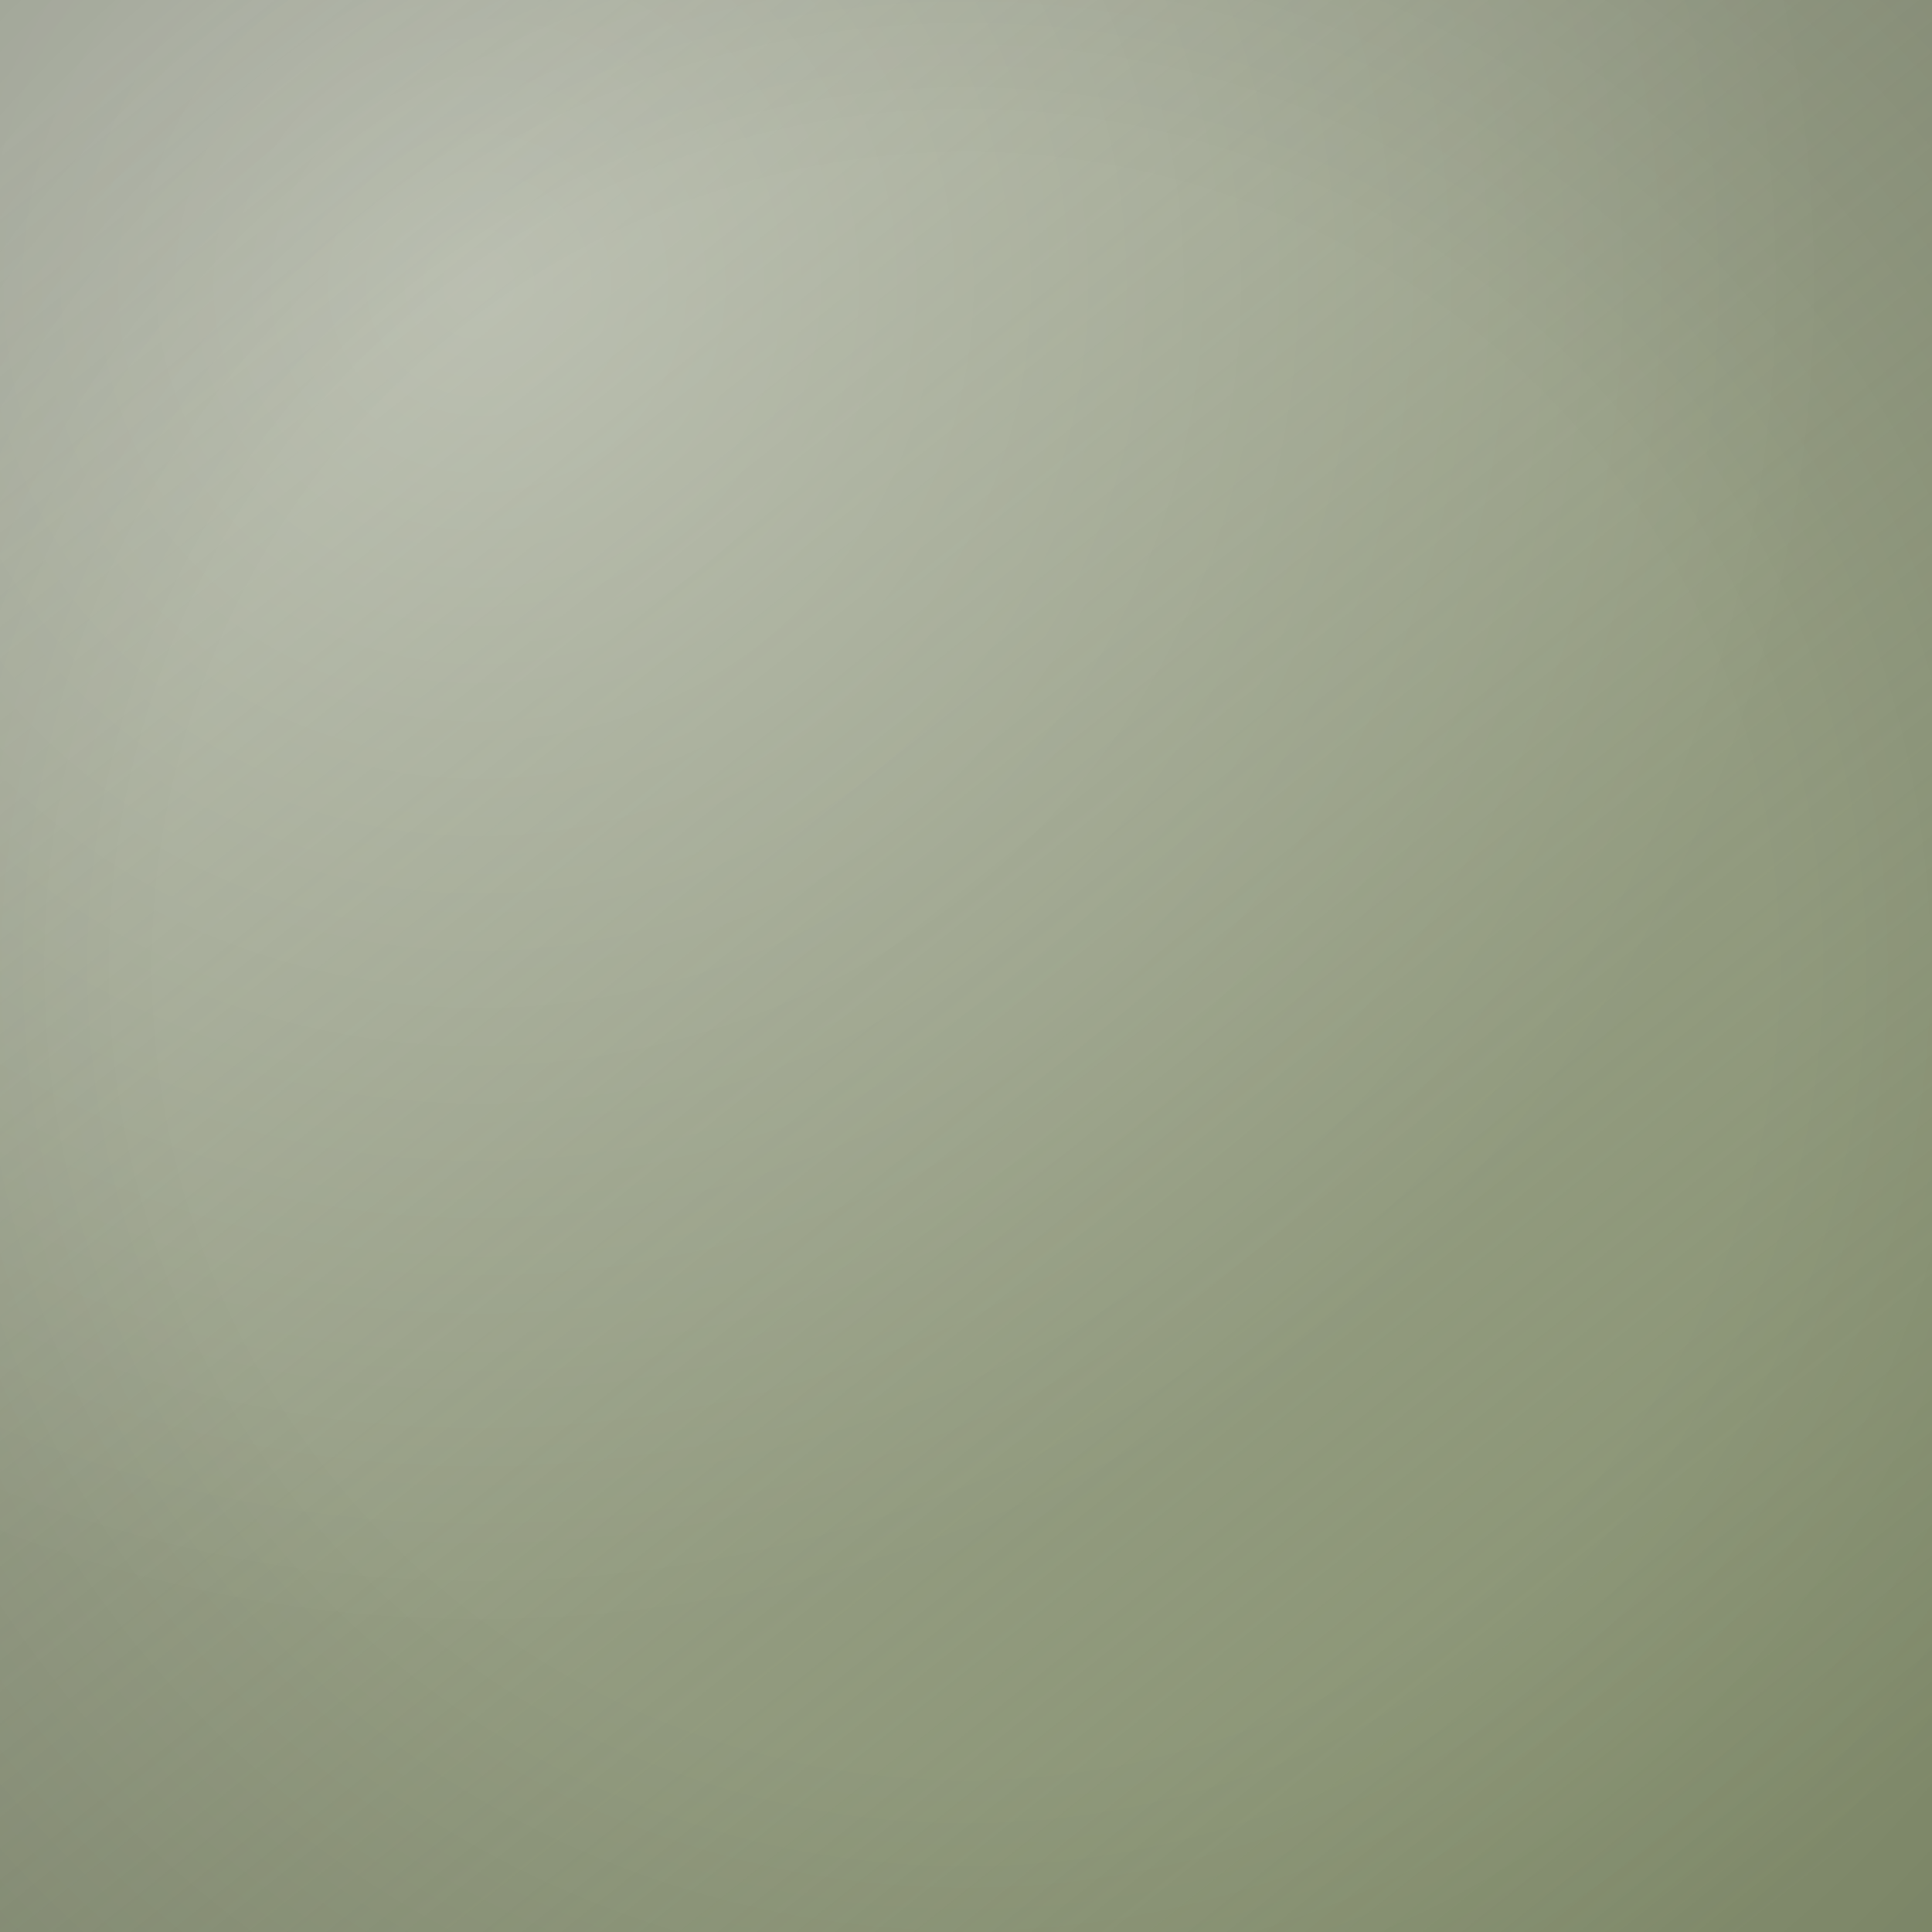
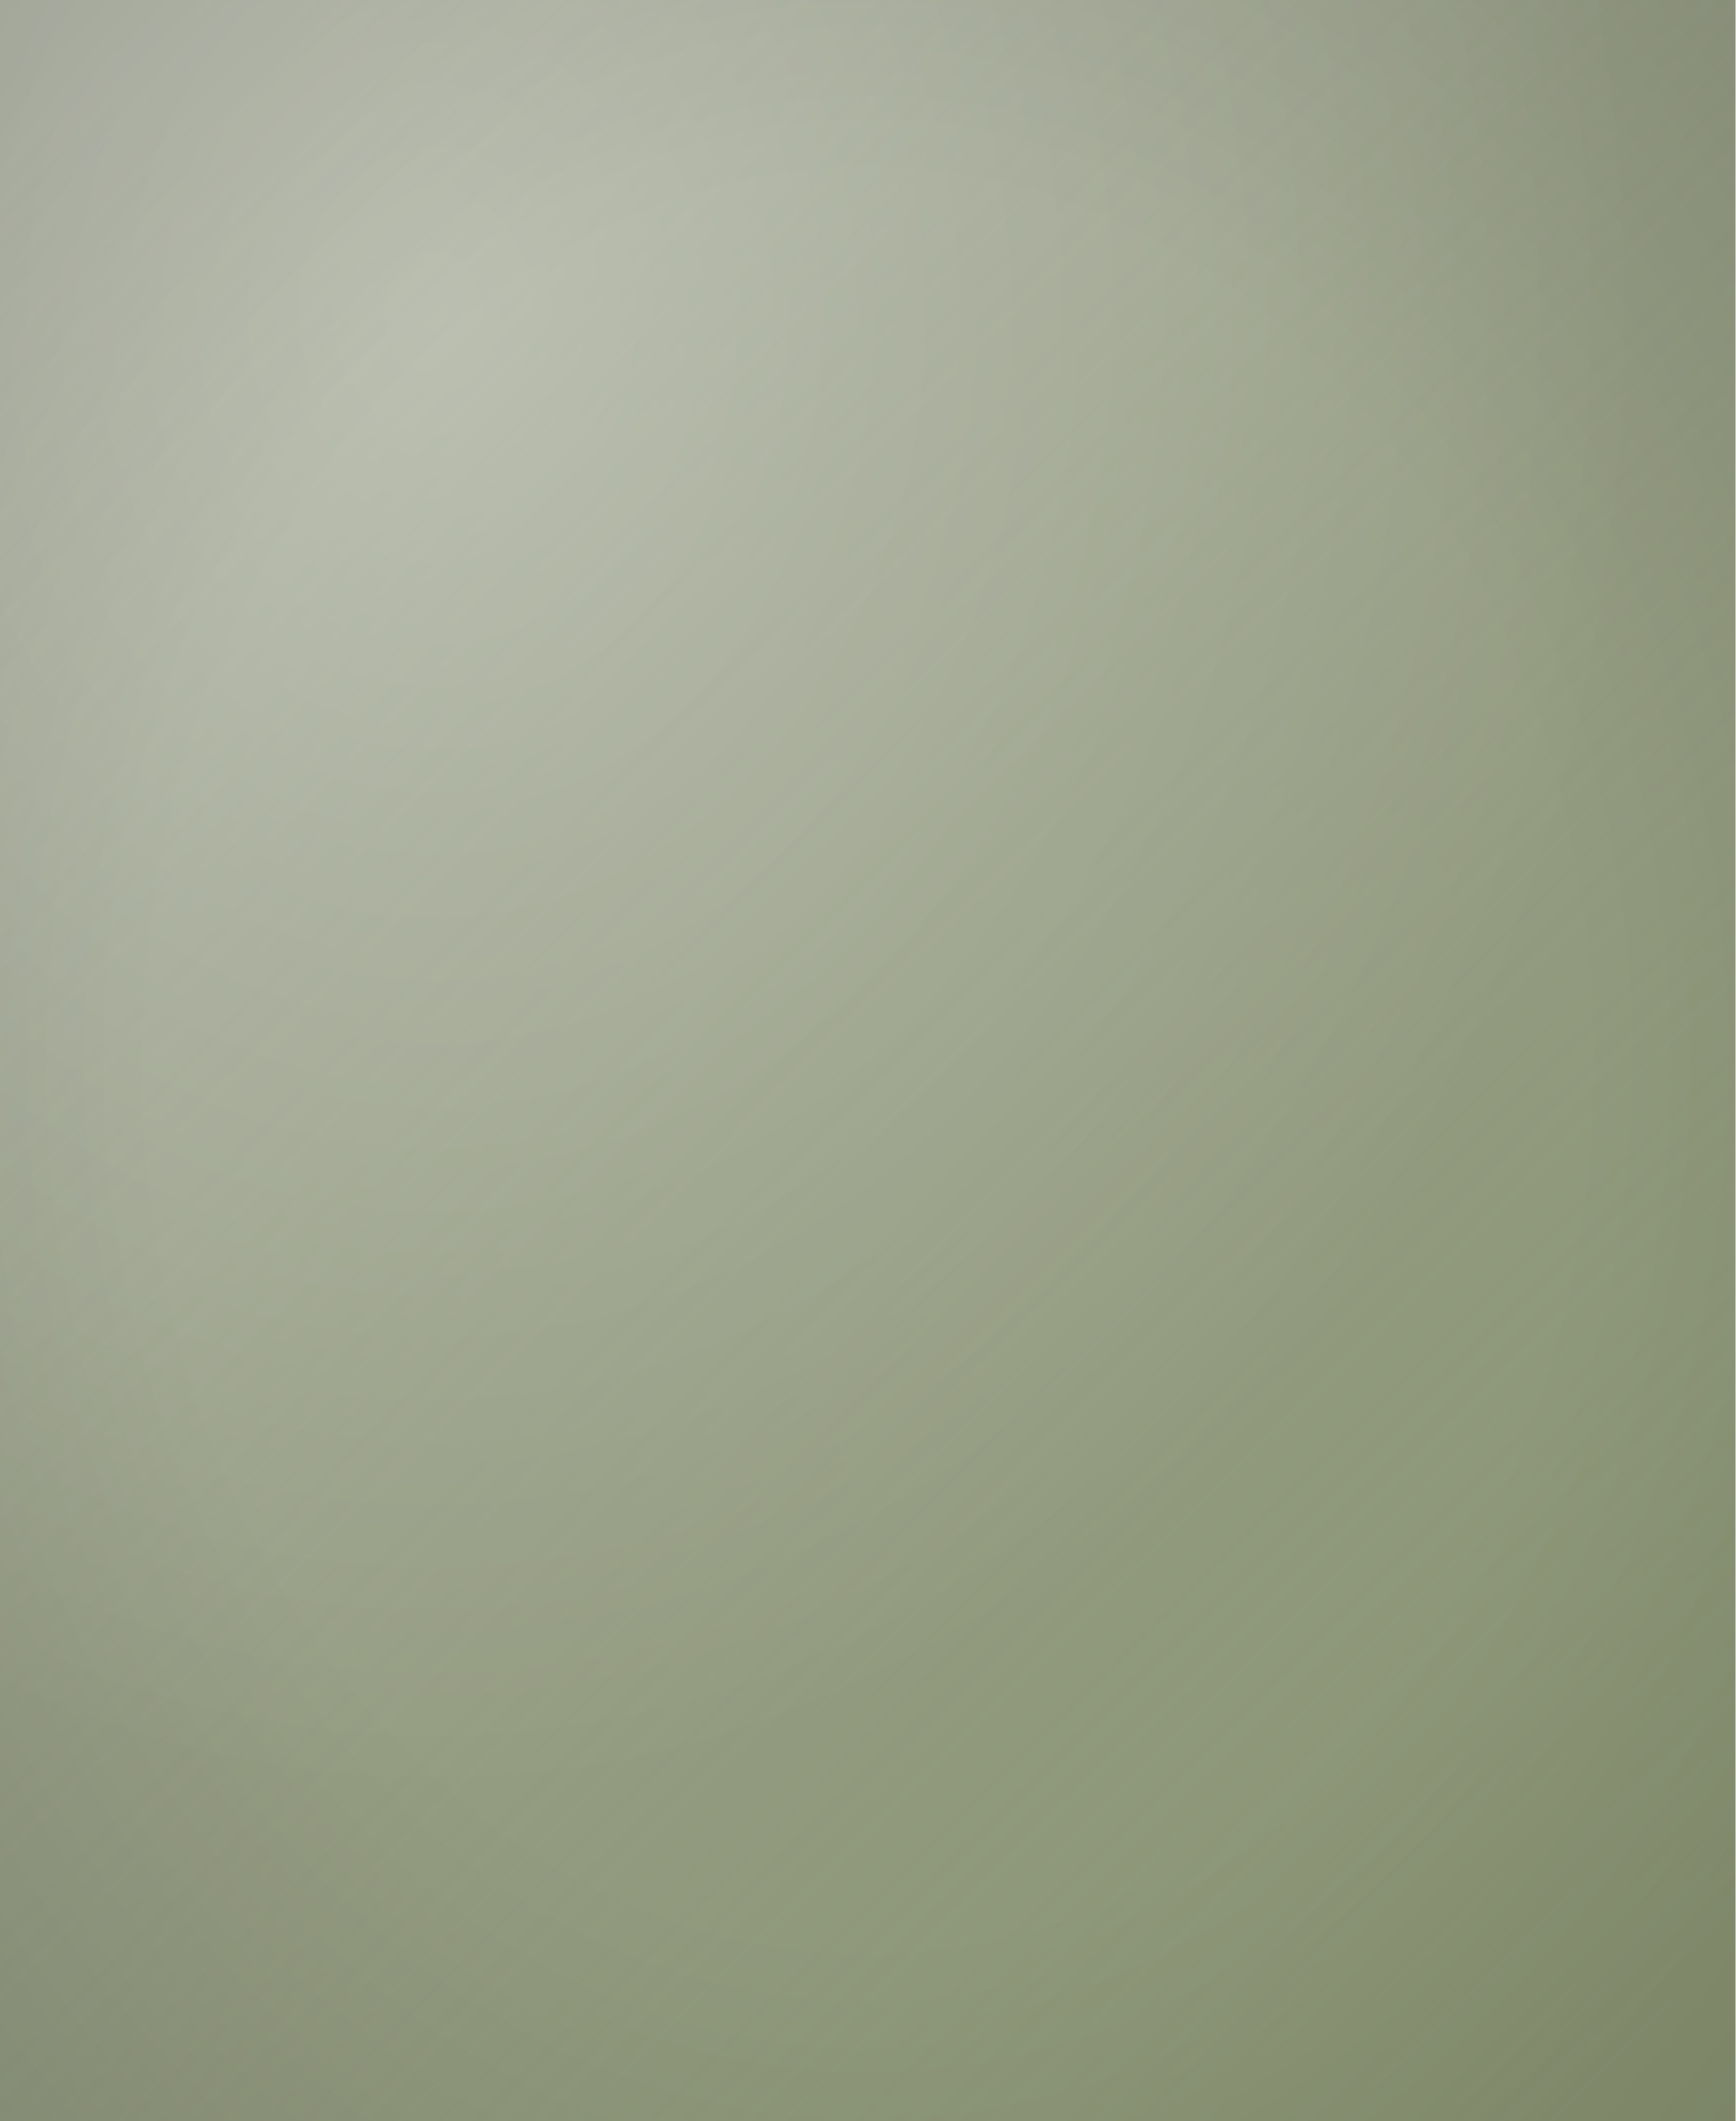
- <svg xmlns="http://www.w3.org/2000/svg" viewBox="0 0 800 800" width="800" height="800" role="img" aria-label="Decorative placeholder">
+ <svg xmlns="http://www.w3.org/2000/svg" viewBox="0 0 900 1100" width="900" height="1100" role="img" aria-label="Decorative placeholder">
  <defs>
-     <linearGradient id="g33" x1="10%" y1="0%" x2="90%" y2="100%">
+     <linearGradient id="g17" x1="10%" y1="0%" x2="90%" y2="100%">
      <stop offset="0%" stop-color="#6D7659" stop-opacity="0.6" />
      <stop offset="100%" stop-color="#8A9573" stop-opacity="1" />
    </linearGradient>
-     <radialGradient id="hg33" cx="25%" cy="15%" r="70%">
+     <radialGradient id="hg17" cx="25%" cy="15%" r="70%">
      <stop offset="0%" stop-color="#FFFFFF" stop-opacity="0.28" />
      <stop offset="100%" stop-color="#FFFFFF" stop-opacity="0" />
    </radialGradient>
-     <radialGradient id="vg33" cx="50%" cy="50%" r="75%">
+     <radialGradient id="vg17" cx="50%" cy="50%" r="75%">
      <stop offset="55%" stop-color="#000000" stop-opacity="0" />
      <stop offset="100%" stop-color="#000000" stop-opacity="0.12" />
    </radialGradient>
  </defs>
-   <rect width="800" height="800" fill="url(#g33)" />
-   <rect width="800" height="800" fill="url(#hg33)" />
-   <rect width="800" height="800" fill="url(#vg33)" />
+   <rect width="900" height="1100" fill="url(#g17)" />
+   <rect width="900" height="1100" fill="url(#hg17)" />
+   <rect width="900" height="1100" fill="url(#vg17)" />
</svg>
